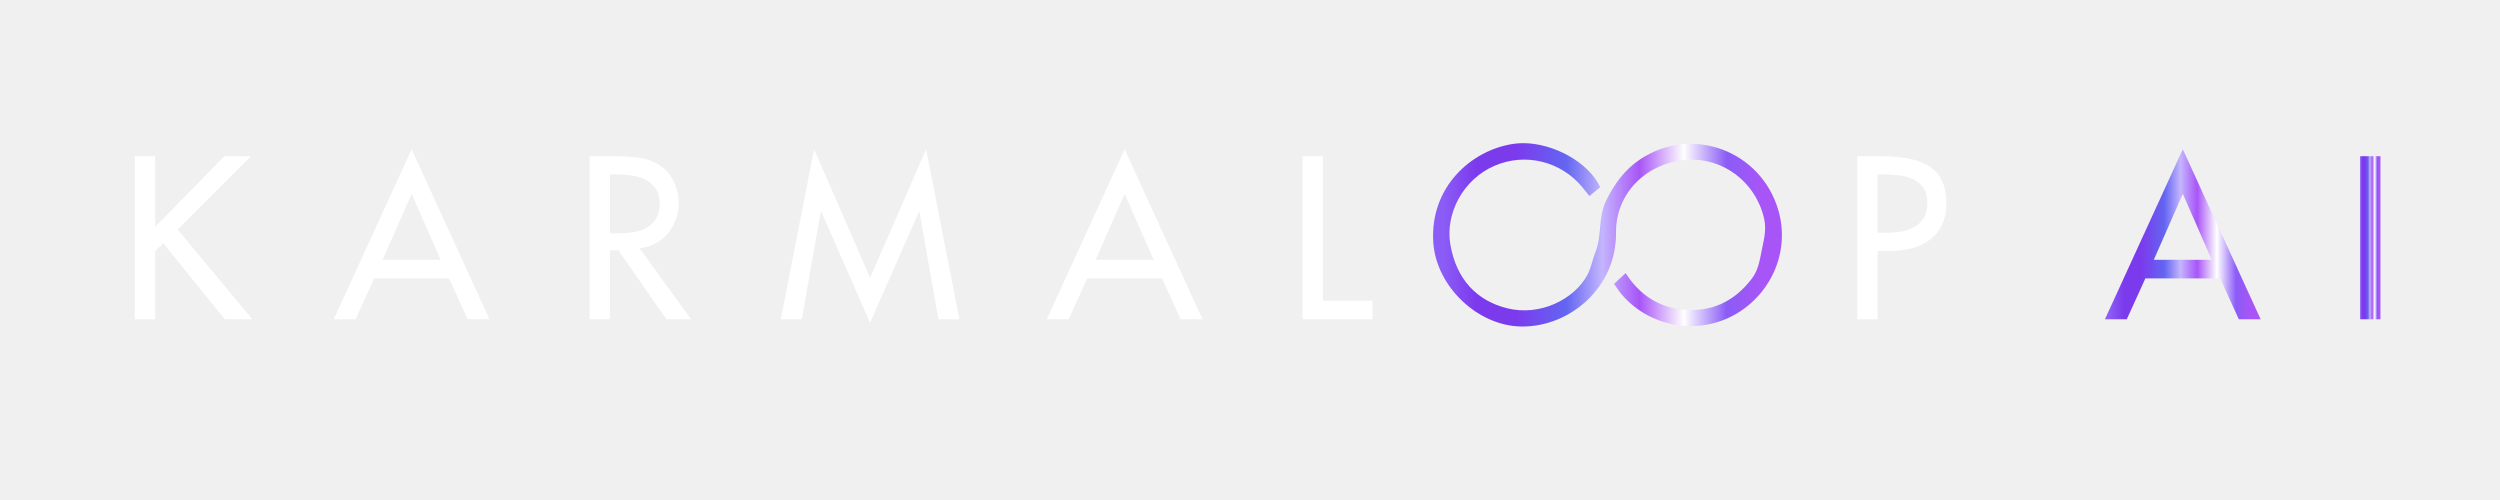
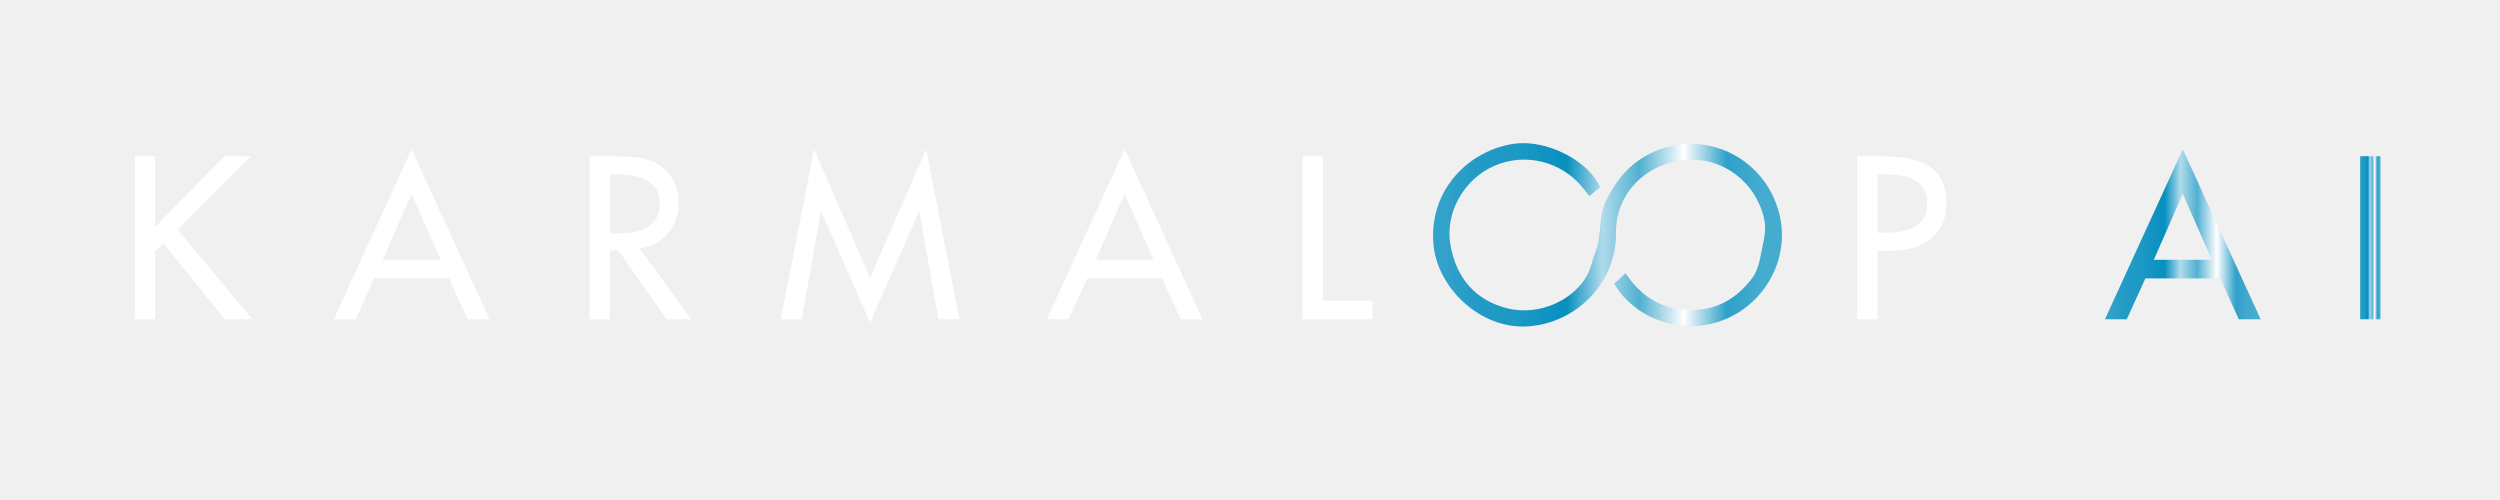
<svg xmlns="http://www.w3.org/2000/svg" width="2000" height="400" viewBox="0 0 210 297" version="1.1" id="svg178">
  <defs id="defs172">
    <linearGradient x1="0" y1="0" x2="1" y2="0" gradientUnits="userSpaceOnUse" gradientTransform="matrix(12.19667,0,0,-12.19667,1660.991,798.2586)" spreadMethod="pad" id="linearGradient130">
-       <stop style="stop-opacity:1;stop-color:#8B5CF6" offset="0" id="stop108" />
-       <stop style="stop-opacity:1;stop-color:#8B5CF6" offset="0.031" id="stop110" />
-       <stop style="stop-opacity:1;stop-color:#7C3AED" offset="0.122" id="stop112" />
-       <stop style="stop-opacity:1;stop-color:#7C3AED" offset="0.235" id="stop114" />
-       <stop style="stop-opacity:1;stop-color:#6366F1" offset="0.383" id="stop116" />
-       <stop style="stop-opacity:1;stop-color:#C4B5FD" offset="0.485" id="stop118" />
-       <stop style="stop-opacity:1;stop-color:#A855F7" offset="0.592" id="stop120" />
+       <stop style="stop-opacity:1;stop-color:#32a2ca" offset="0" id="stop108" />
+       <stop style="stop-opacity:1;stop-color:#32a2ca" offset="0.031" id="stop110" />
+       <stop style="stop-opacity:1;stop-color:#229bc6" offset="0.122" id="stop112" />
+       <stop style="stop-opacity:1;stop-color:#1d99c5" offset="0.235" id="stop114" />
+       <stop style="stop-opacity:1;stop-color:#078fbf" offset="0.383" id="stop116" />
+       <stop style="stop-opacity:1;stop-color:#b0dbeb" offset="0.485" id="stop118" />
+       <stop style="stop-opacity:1;stop-color:#51b0d2" offset="0.592" id="stop120" />
      <stop style="stop-opacity:1;stop-color:#ffffff" offset="0.719" id="stop122" />
-       <stop style="stop-opacity:1;stop-color:#8B5CF6" offset="0.842" id="stop124" />
-       <stop style="stop-opacity:1;stop-color:#A855F7" offset="0.939" id="stop126" />
-       <stop style="stop-opacity:1;stop-color:#A855F7" offset="1" id="stop128" />
+       <stop style="stop-opacity:1;stop-color:#2fa1c9" offset="0.842" id="stop124" />
+       <stop style="stop-opacity:1;stop-color:#45abcf" offset="0.939" id="stop126" />
+       <stop style="stop-opacity:1;stop-color:#45abcf" offset="1" id="stop128" />
    </linearGradient>
    <linearGradient x1="0" y1="0" x2="1" y2="0" gradientUnits="userSpaceOnUse" gradientTransform="matrix(93.42467,0,0,-93.42467,1507.88,800.3345)" spreadMethod="pad" id="linearGradient92">
-       <stop style="stop-opacity:1;stop-color:#8B5CF6" offset="0" id="stop70" />
-       <stop style="stop-opacity:1;stop-color:#8B5CF6" offset="0.031" id="stop72" />
-       <stop style="stop-opacity:1;stop-color:#7C3AED" offset="0.122" id="stop74" />
-       <stop style="stop-opacity:1;stop-color:#7C3AED" offset="0.235" id="stop76" />
-       <stop style="stop-opacity:1;stop-color:#6366F1" offset="0.383" id="stop78" />
-       <stop style="stop-opacity:1;stop-color:#C4B5FD" offset="0.485" id="stop80" />
-       <stop style="stop-opacity:1;stop-color:#A855F7" offset="0.592" id="stop82" />
+       <stop style="stop-opacity:1;stop-color:#32a2ca" offset="0" id="stop70" />
+       <stop style="stop-opacity:1;stop-color:#32a2ca" offset="0.031" id="stop72" />
+       <stop style="stop-opacity:1;stop-color:#229bc6" offset="0.122" id="stop74" />
+       <stop style="stop-opacity:1;stop-color:#1d99c5" offset="0.235" id="stop76" />
+       <stop style="stop-opacity:1;stop-color:#078fbf" offset="0.383" id="stop78" />
+       <stop style="stop-opacity:1;stop-color:#b0dbeb" offset="0.485" id="stop80" />
+       <stop style="stop-opacity:1;stop-color:#51b0d2" offset="0.592" id="stop82" />
      <stop style="stop-opacity:1;stop-color:#ffffff" offset="0.719" id="stop84" />
-       <stop style="stop-opacity:1;stop-color:#8B5CF6" offset="0.842" id="stop86" />
-       <stop style="stop-opacity:1;stop-color:#A855F7" offset="0.939" id="stop88" />
-       <stop style="stop-opacity:1;stop-color:#A855F7" offset="1" id="stop90" />
+       <stop style="stop-opacity:1;stop-color:#2fa1c9" offset="0.842" id="stop86" />
+       <stop style="stop-opacity:1;stop-color:#45abcf" offset="0.939" id="stop88" />
+       <stop style="stop-opacity:1;stop-color:#45abcf" offset="1" id="stop90" />
    </linearGradient>
    <linearGradient x1="0" y1="0" x2="1" y2="0" gradientUnits="userSpaceOnUse" gradientTransform="matrix(209.3129,0,0,-209.3129,1104.76,800)" spreadMethod="pad" id="linearGradient168">
-       <stop style="stop-opacity:1;stop-color:#8B5CF6" offset="0" id="stop146" />
-       <stop style="stop-opacity:1;stop-color:#8B5CF6" offset="0.031" id="stop148" />
-       <stop style="stop-opacity:1;stop-color:#7C3AED" offset="0.122" id="stop150" />
-       <stop style="stop-opacity:1;stop-color:#7C3AED" offset="0.235" id="stop152" />
-       <stop style="stop-opacity:1;stop-color:#6366F1" offset="0.383" id="stop154" />
-       <stop style="stop-opacity:1;stop-color:#C4B5FD" offset="0.485" id="stop156" />
-       <stop style="stop-opacity:1;stop-color:#A855F7" offset="0.592" id="stop158" />
+       <stop style="stop-opacity:1;stop-color:#32a2ca" offset="0" id="stop146" />
+       <stop style="stop-opacity:1;stop-color:#32a2ca" offset="0.031" id="stop148" />
+       <stop style="stop-opacity:1;stop-color:#229bc6" offset="0.122" id="stop150" />
+       <stop style="stop-opacity:1;stop-color:#1d99c5" offset="0.235" id="stop152" />
+       <stop style="stop-opacity:1;stop-color:#078fbf" offset="0.383" id="stop154" />
+       <stop style="stop-opacity:1;stop-color:#b0dbeb" offset="0.485" id="stop156" />
+       <stop style="stop-opacity:1;stop-color:#51b0d2" offset="0.592" id="stop158" />
      <stop style="stop-opacity:1;stop-color:#ffffff" offset="0.719" id="stop160" />
-       <stop style="stop-opacity:1;stop-color:#8B5CF6" offset="0.842" id="stop162" />
-       <stop style="stop-opacity:1;stop-color:#A855F7" offset="0.939" id="stop164" />
-       <stop style="stop-opacity:1;stop-color:#A855F7" offset="1" id="stop166" />
+       <stop style="stop-opacity:1;stop-color:#2fa1c9" offset="0.842" id="stop162" />
+       <stop style="stop-opacity:1;stop-color:#45abcf" offset="0.939" id="stop164" />
+       <stop style="stop-opacity:1;stop-color:#45abcf" offset="1" id="stop166" />
    </linearGradient>
    <clipPath clipPathUnits="userSpaceOnUse" id="clipPath36">
      <path d="M 0,1600 H 2000 V 0 H 0 Z" id="path34" />
    </clipPath>
  </defs>
  <g id="layer1">
    <g id="g22" transform="matrix(0.99,0,0,-0.99,-504.2312,92.78725)">
      <path d="M 0,0 H 15.96 L -28.027,-43.987 16.738,-97.836 H 0.26 l -36.851,45.544 -4.931,-4.671 V -97.836 H -53.719 V 0 h 12.197 v -42.43 z" style="fill:#ffffff;fill-opacity:1;fill-rule:nonzero;stroke:none" id="path24" />
    </g>
    <path d="m -392.988,115.139 -17.213,39.18 h 34.426 z m -22.224,50.228 -11.047,24.279 h -12.974 l 46.245,-100.968 46.245,100.968 h -12.974 l -11.047,-24.279 z" style="fill:#ffffff;fill-opacity:1;fill-rule:nonzero;stroke:none;stroke-width:0.99" id="path28" />
    <g transform="matrix(0.99,0,0,-0.99,-879.9669,931.492)" id="g30">
      <g id="g32" clip-path="url(#clipPath36)">
        <g id="g38" transform="translate(610.8829,800.8534)">
          <path d="m 0,0 h 3.893 c 3.114,0 6.206,0.195 9.278,0.584 3.069,0.39 5.838,1.233 8.304,2.53 2.465,1.298 4.476,3.114 6.034,5.45 1.556,2.336 2.335,5.45 2.335,9.342 0,3.806 -0.823,6.855 -2.465,9.148 -1.645,2.292 -3.743,4.065 -6.294,5.32 -2.552,1.253 -5.407,2.076 -8.564,2.465 -3.158,0.39 -6.25,0.584 -9.277,0.584 H 0 Z M 48.659,-51.513 H 33.866 L 5.061,-10.121 H 0 V -51.513 H -12.197 V 46.323 H 2.596 c 4.324,0 8.736,-0.217 13.235,-0.649 4.496,-0.434 8.693,-1.731 12.586,-3.892 4.152,-2.423 7.331,-5.754 9.537,-9.991 2.206,-4.24 3.309,-8.694 3.309,-13.365 0,-3.548 -0.564,-6.877 -1.687,-9.992 C 38.451,5.32 36.871,2.551 34.839,0.13 c -2.033,-2.423 -4.498,-4.434 -7.395,-6.034 -2.9,-1.601 -6.121,-2.617 -9.667,-3.049 z" style="fill:#ffffff;fill-opacity:1;fill-rule:nonzero;stroke:none" id="path40" />
        </g>
        <g id="g42" transform="translate(737.6544,813.9588)">
          <path d="M 0,0 H -0.26 L -11.678,-64.618 H -24.264 L -4.282,37.37 29.325,-39.705 62.931,37.37 82.914,-64.618 H 70.328 L 58.909,0 h -0.26 L 29.325,-66.694 Z" style="fill:#ffffff;fill-opacity:1;fill-rule:nonzero;stroke:none" id="path44" />
        </g>
        <g id="g46" transform="translate(919.7015,824.5992)">
          <path d="M 0,0 -17.387,-39.576 H 17.387 Z M -22.448,-50.735 -33.607,-75.259 H -46.712 L 0,26.729 46.712,-75.259 H 33.607 l -11.159,24.524 z" style="fill:#ffffff;fill-opacity:1;fill-rule:nonzero;stroke:none" id="path48" />
        </g>
        <g id="g50" transform="translate(1038.686,760.4995)">
          <path d="M 0,0 H 29.715 V -11.159 H -12.197 V 86.677 H 0 Z" style="fill:#ffffff;fill-opacity:1;fill-rule:nonzero;stroke:none" id="path52" />
        </g>
        <g id="g54" transform="translate(1371.471,801.243)">
          <path d="m 0,0 h 3.893 c 3.113,0 6.206,0.194 9.277,0.584 3.07,0.389 5.839,1.232 8.304,2.53 2.466,1.297 4.477,3.114 6.034,5.45 1.557,2.335 2.336,5.45 2.336,9.342 0,3.806 -0.824,6.855 -2.465,9.148 -1.645,2.291 -3.743,4.023 -6.294,5.19 -2.552,1.168 -5.407,1.924 -8.564,2.271 -3.158,0.344 -6.25,0.519 -9.278,0.519 H 0 Z M 0,-51.902 H -12.198 V 45.934 H 1.816 c 7.526,0 13.819,-0.629 18.88,-1.882 5.06,-1.255 9.103,-3.094 12.132,-5.514 3.027,-2.423 5.19,-5.385 6.488,-8.889 1.297,-3.503 1.946,-7.505 1.946,-12.002 0,-5.191 -0.909,-9.582 -2.725,-13.171 -1.816,-3.59 -4.281,-6.532 -7.396,-8.823 -3.114,-2.293 -6.748,-3.957 -10.9,-4.996 -4.152,-1.038 -8.564,-1.556 -13.235,-1.556 H 0 Z" style="fill:#ffffff;fill-opacity:1;fill-rule:nonzero;stroke:none" id="path56" />
        </g>
      </g>
    </g>
    <g transform="matrix(0.99,0,0,-0.99,-879.9669,931.492)" id="g58">
      <g id="g60">
        <g id="g66">
          <g id="g68">
            <path d="m 1507.881,749.341 h 13.105 l 11.16,24.523 h 44.894 l 11.159,-24.523 h 13.106 l -46.712,101.988 z m 46.712,75.258 17.387,-39.576 h -34.774 z" style="fill:url(#linearGradient92);stroke:none" id="path94" />
          </g>
        </g>
      </g>
    </g>
    <g transform="matrix(0.99,0,0,-0.99,-879.9669,931.492)" id="g96">
      <g id="g98">
        <g id="g104">
          <g id="g106">
            <path d="m 1660.991,749.341 h 12.197 v 97.835 h -12.197 z" style="fill:url(#linearGradient130);stroke:none" id="path132" />
          </g>
        </g>
      </g>
    </g>
    <g transform="matrix(0.99,0,0,-0.99,-879.9669,931.492)" id="g134">
      <g id="g136">
        <g id="g142">
          <g id="g144">
            <path d="m 1153.111,854.61 c -25.65,-3.755 -50.416,-26.201 -48.215,-59.231 v 0 c 1.749,-26.262 26.508,-49.994 52.78,-50.384 v 0 c 28.622,-0.427 57.148,22.826 56.858,56.512 v 0 c -0.2,23.223 18,41.926 42.862,43.502 v 0 c 21.336,1.353 41.011,-13.279 46.004,-35.378 v 0 c 1.445,-6.399 -0.046,-12.121 -1.337,-18.374 v 0 c -1.298,-6.298 -2.061,-12.315 -6.064,-17.559 v 0 C 1285.55,760.01 1271.9,753.47 1254.629,755.165 v 0 c -14.978,1.47 -26.164,9.142 -34.335,21.876 v 0 c -2.223,-2.064 -4.291,-3.986 -6.909,-6.418 v 0 c 1.283,-1.899 2.214,-3.488 3.347,-4.918 v 0 c 15.964,-20.176 44.706,-26.289 67.519,-14.425 v 0 c 22.48,11.691 35.257,38.043 27.587,63.773 v 0 c -10.617,35.616 -51.744,50.788 -82.711,30.332 v 0 c -9.376,-6.194 -15.628,-14.851 -20.579,-24.94 v 0 c -4.848,-9.882 -2.371,-20.944 -6.49,-31.15 v 0 c -1.661,-4.118 -2.419,-9.11 -4.817,-13.524 v 0 c -7.917,-14.573 -28.399,-24.766 -48.105,-19.821 v 0 c -17.908,4.493 -30.44,17.07 -34.045,38.458 v 0 c -3.053,18.108 7.43,38.772 26.557,47.037 v 0 c 18.364,7.935 39.688,2.796 52.626,-12.8 v 0 c 1.412,-1.702 2.775,-3.446 4.32,-5.368 v 0 c 2.439,2.015 4.477,3.7 6.436,5.319 v 0 c -6.952,15.032 -28.116,26.416 -46.227,26.415 v 0 c -1.938,0 -3.844,-0.13 -5.692,-0.401" style="fill:url(#linearGradient168);stroke:none" id="path170" />
          </g>
        </g>
      </g>
    </g>
  </g>
</svg>
